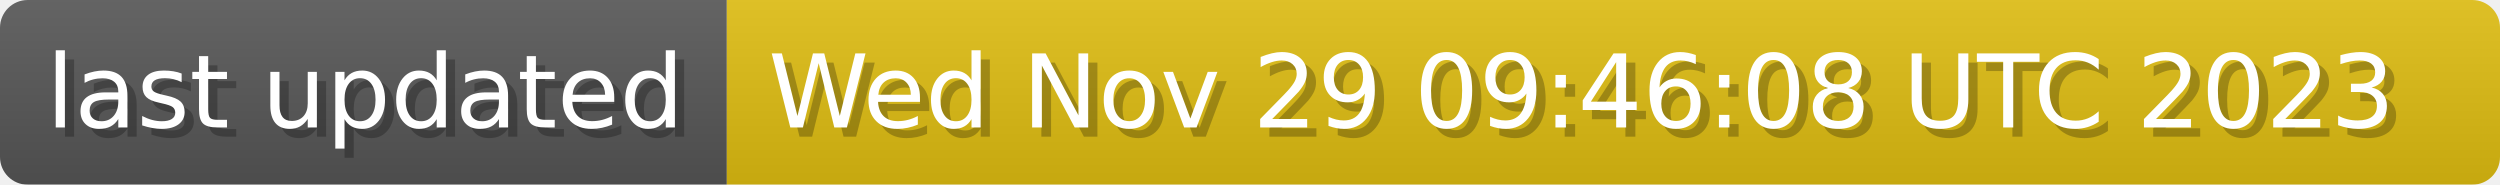
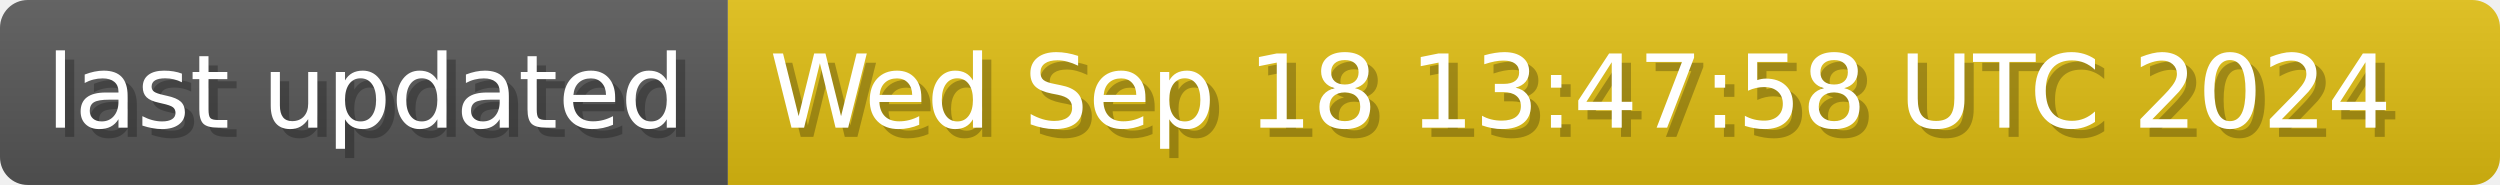
- <svg xmlns="http://www.w3.org/2000/svg" width="270.7" height="20" viewBox="0 0 2707 200" role="img" aria-label="last updated: Wed Nov 29 09:46:08 UTC 2023">
+ <svg xmlns="http://www.w3.org/2000/svg" width="270.3" height="20" viewBox="0 0 2703 200" role="img" aria-label="last updated: Wed Sep 18 13:47:58 UTC 2024">
  <linearGradient id="a" x2="0" y2="100%">
    <stop offset="0" stop-opacity=".1" stop-color="#EEE" />
    <stop offset="1" stop-opacity=".1" />
  </linearGradient>
  <mask id="m">
-     <rect width="2707" height="200" rx="30" fill="#FFF" />
+     <rect width="2703" height="200" rx="30" fill="#FFF" />
  </mask>
  <g mask="url(#m)">
    <rect width="787" height="200" fill="#555" />
-     <rect width="1920" height="200" fill="#DB1" x="787" />
-     <rect width="2707" height="200" fill="url(#a)" />
+     <rect width="1916" height="200" fill="#DB1" x="787" />
+     <rect width="2703" height="200" fill="url(#a)" />
  </g>
  <g aria-hidden="true" fill="#fff" text-anchor="start" font-family="Verdana,DejaVu Sans,sans-serif" font-size="110">
    <text x="60" y="148" textLength="687" fill="#000" opacity="0.25">last updated</text>
    <text x="50" y="138" textLength="687">last updated</text>
-     <text x="842" y="148" textLength="1820" fill="#000" opacity="0.25">Wed Nov 29 09:46:08 UTC 2023</text>
-     <text x="832" y="138" textLength="1820">Wed Nov 29 09:46:08 UTC 2023</text>
+     <text x="842" y="148" textLength="1816" fill="#000" opacity="0.25">Wed Sep 18 13:47:58 UTC 2024</text>
+     <text x="832" y="138" textLength="1816">Wed Sep 18 13:47:58 UTC 2024</text>
  </g>
</svg>
